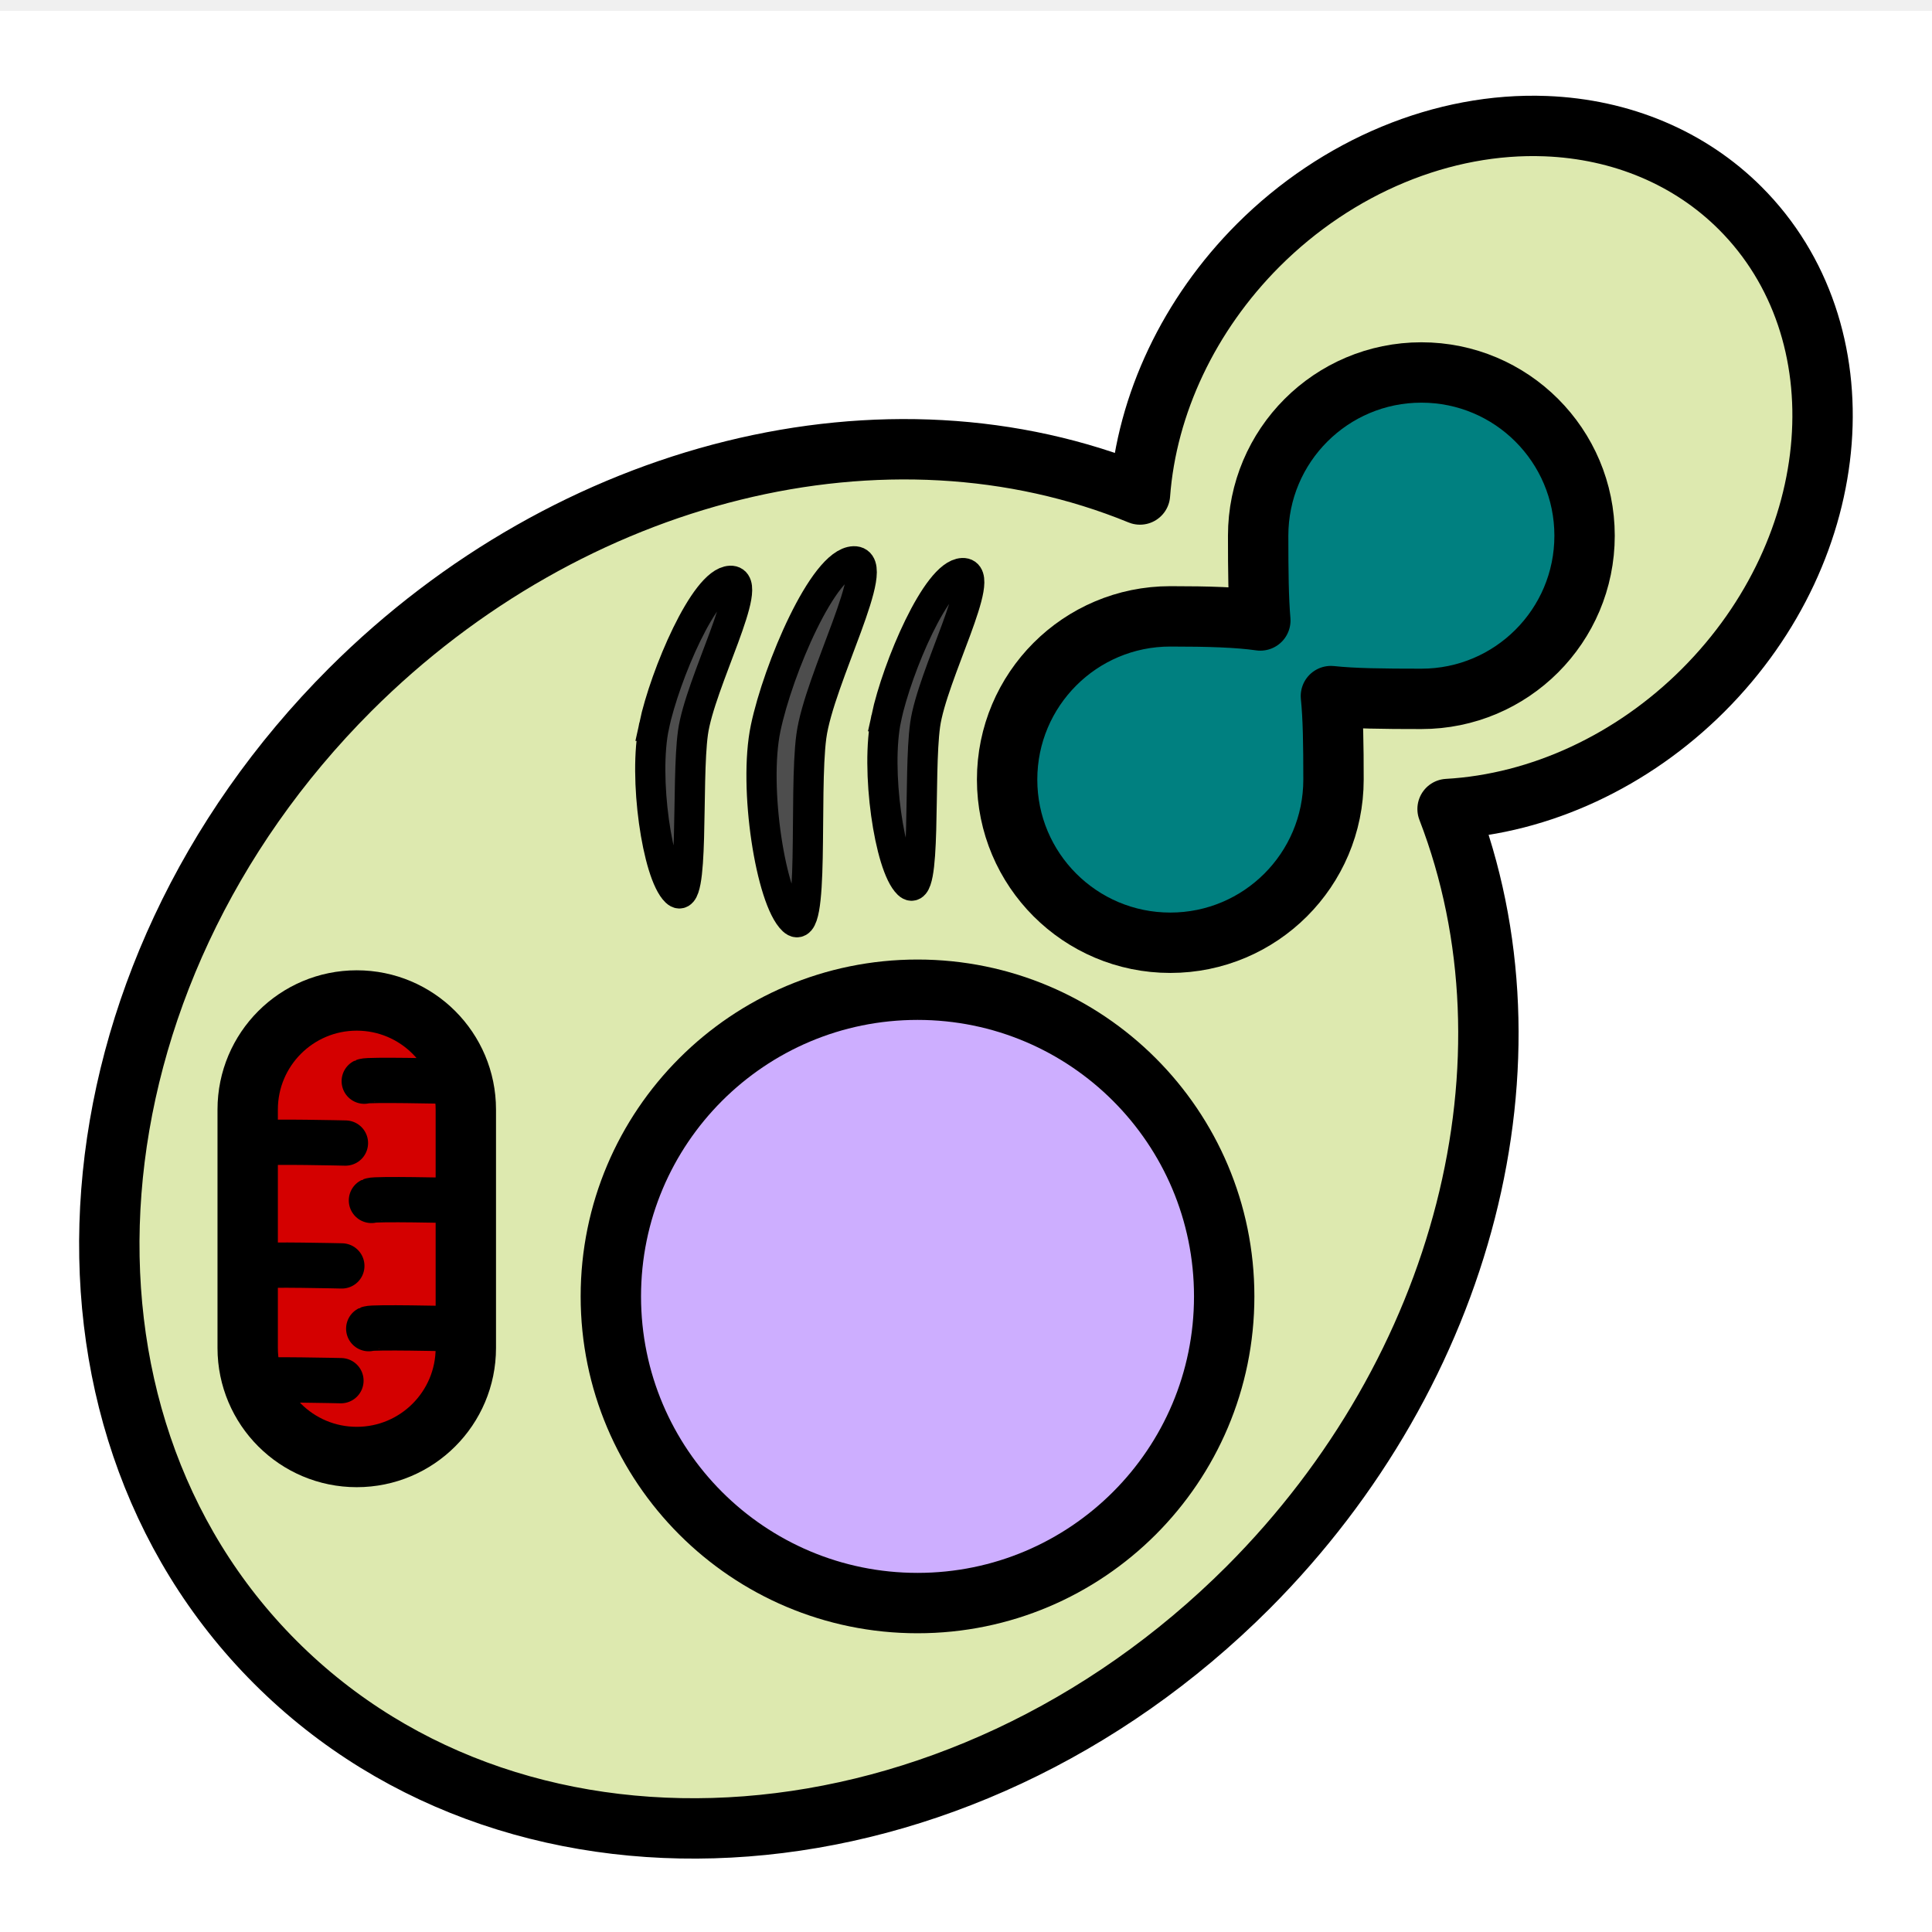
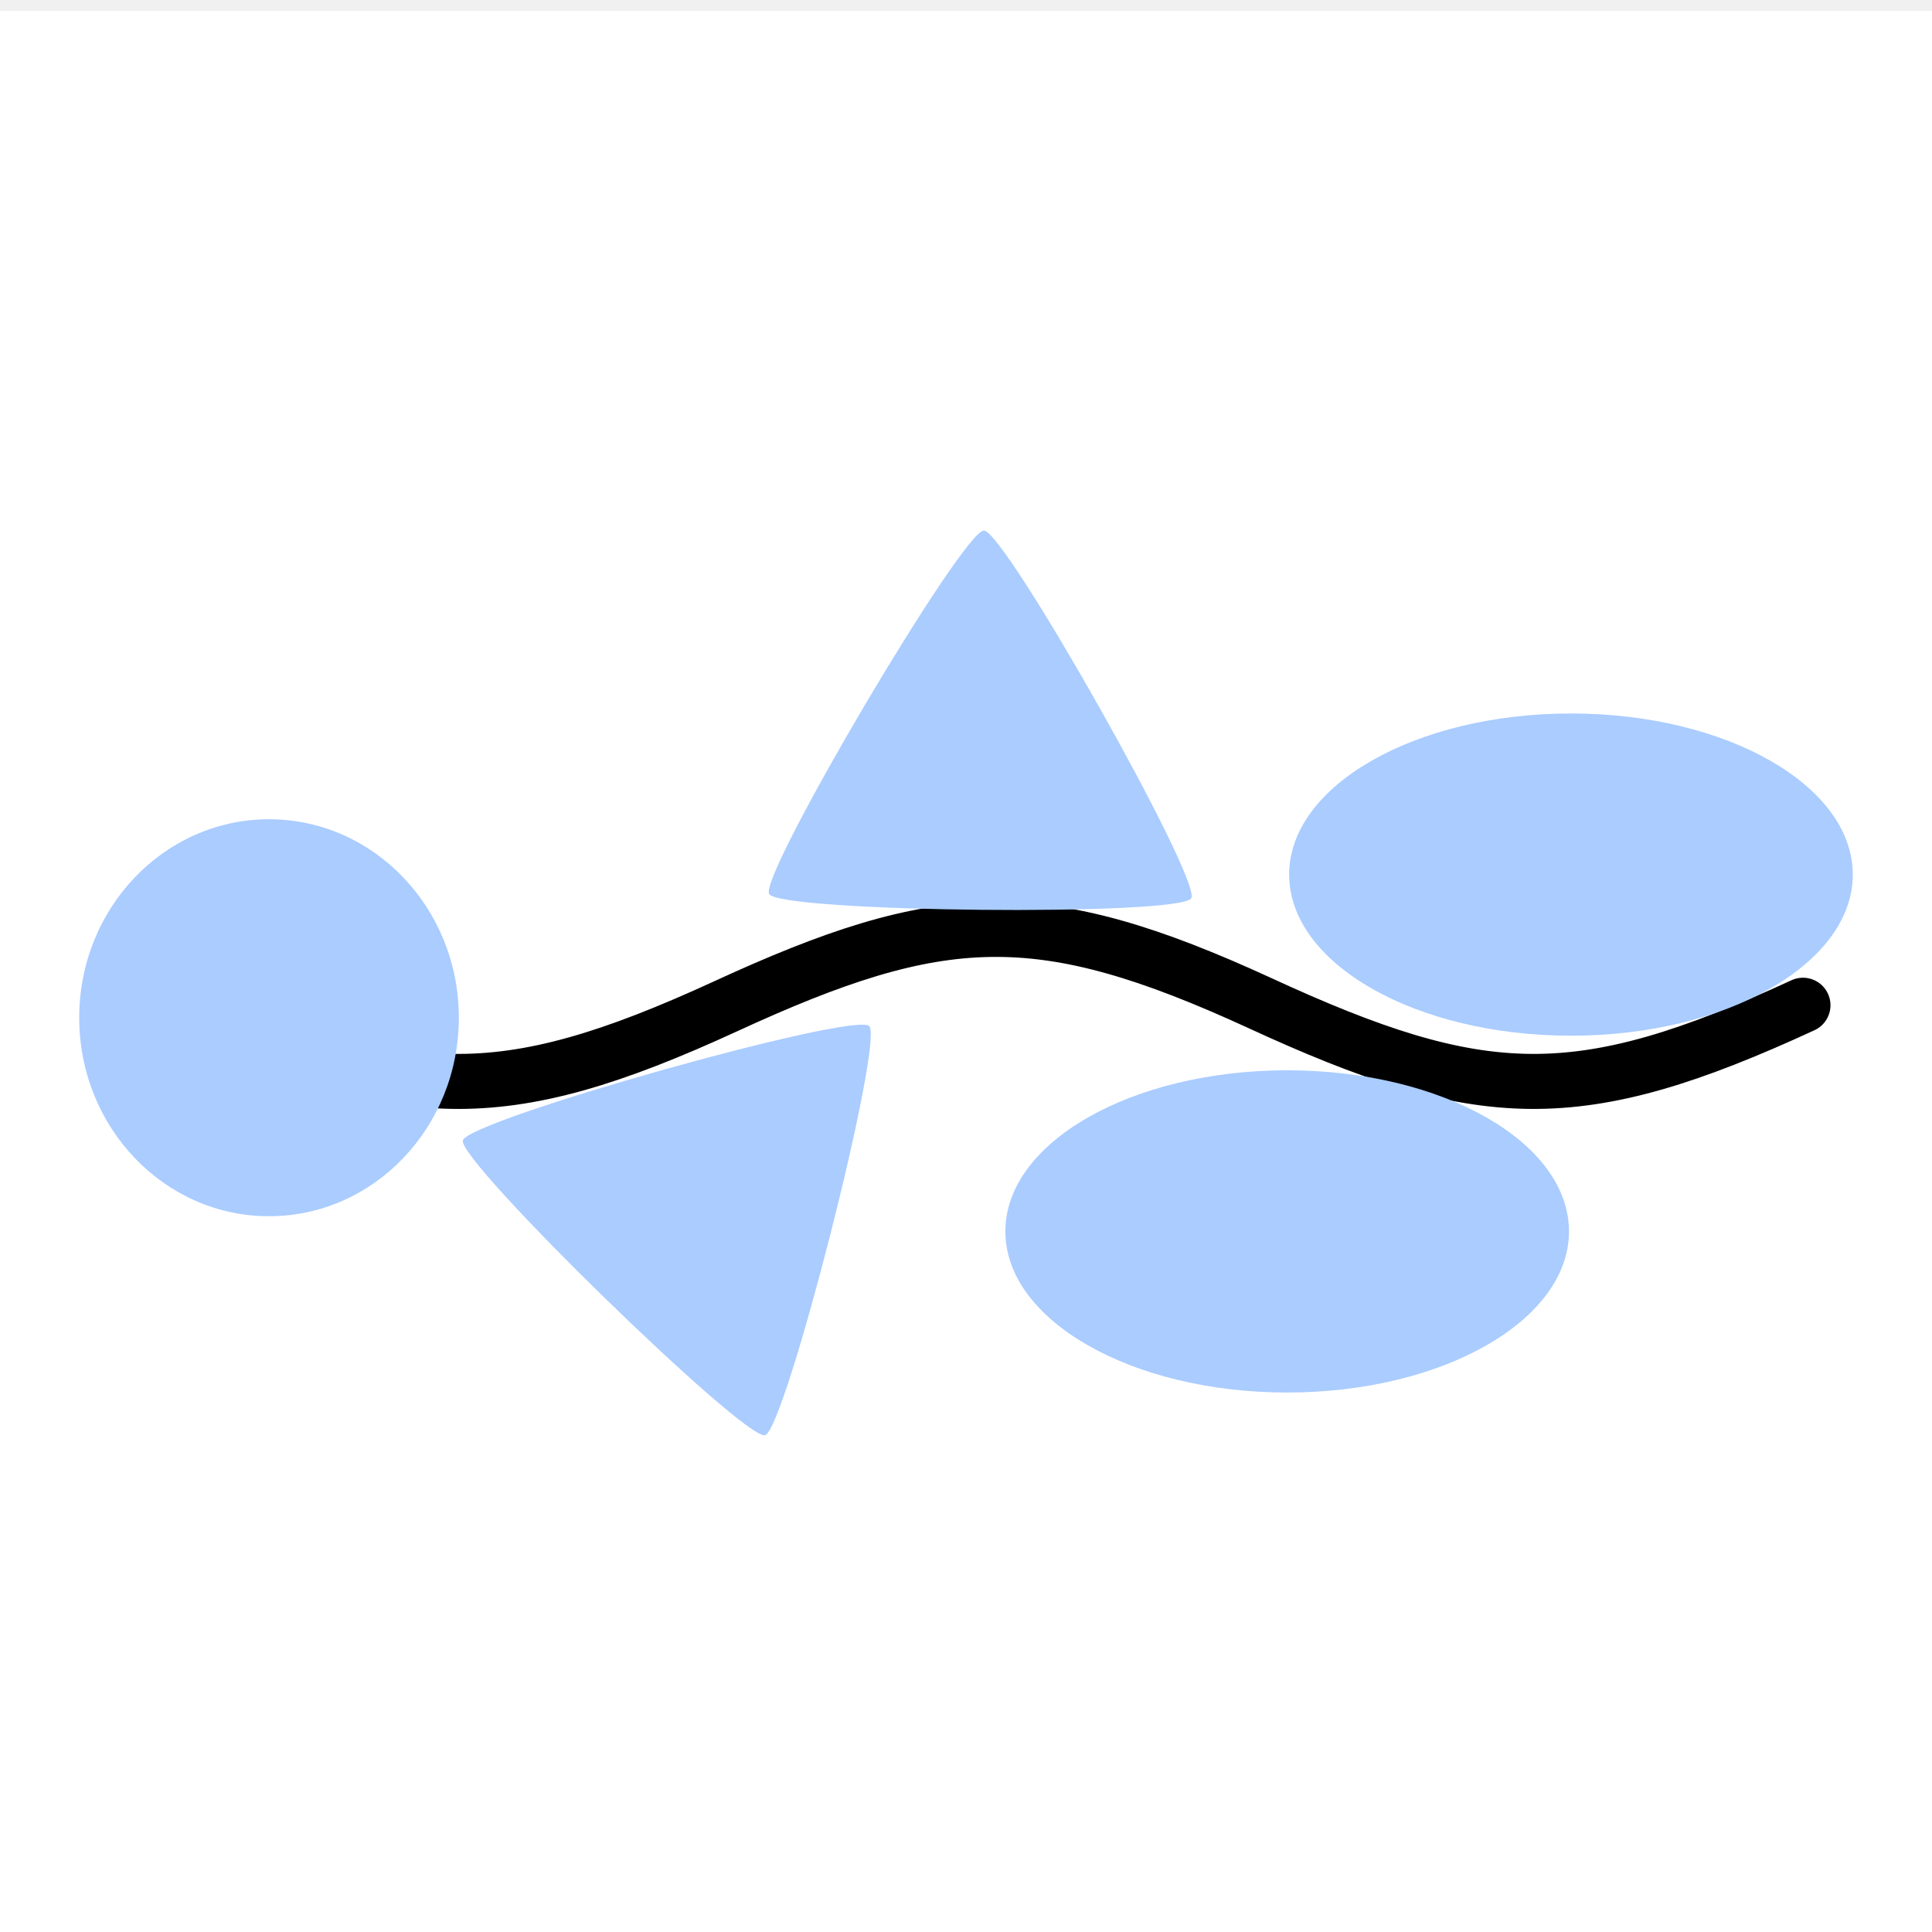
<svg xmlns="http://www.w3.org/2000/svg" width="64" height="64" viewBox="0 0 64 64" id="svg5133" version="1.1">
  <defs id="defs5135" />
  <g id="layer1" transform="translate(0,-988.3622)">
    <rect style="opacity:1;fill:#ffffff;fill-opacity:1;stroke:none;stroke-width:1.5;stroke-linecap:round;stroke-linejoin:round;stroke-miterlimit:4;stroke-dasharray:none;stroke-dashoffset:0;stroke-opacity:1" id="rect5750" width="64.397" height="64.397" x="-0.253" y="988.723" ry="0" />
-     <path style="opacity:1;fill:#dde9af;fill-opacity:1;stroke:#000000;stroke-width:2;stroke-linecap:round;stroke-linejoin:round;stroke-miterlimit:4;stroke-dasharray:none;stroke-dashoffset:0;stroke-opacity:1" d="m 51.204,992.541 a 10.424,12.161 45.002 0 0 -9.526,3.948 10.424,12.161 45.002 0 0 -3.915,8.254 21.031,24.537 45.002 0 0 -26.161,6.464 21.031,24.537 45.002 0 0 -2.479,32.222 21.031,24.537 45.002 0 0 32.223,-2.479 21.031,24.537 45.002 0 0 6.607,-25.788 10.424,12.161 45.002 0 0 8.467,-3.933 10.424,12.161 45.002 0 0 1.228,-15.97 10.424,12.161 45.002 0 0 -6.444,-2.718 z" id="path5681" />
-     <ellipse cy="1031.307" cx="30.394" id="circle5688" style="opacity:1;fill:#cdaeff;fill-opacity:1;stroke:#000000;stroke-width:2;stroke-linecap:round;stroke-linejoin:round;stroke-miterlimit:4;stroke-dasharray:none;stroke-dashoffset:0;stroke-opacity:1" rx="10.159" ry="10.159" />
-     <g id="g5745" transform="matrix(0.9377081,0.07889226,-0.07889326,0.9376963,81.25281,60.6088)">
-       <path id="path5692" d="m 21.703,1013.212 c -0.235,1.84 0.551,5.184 1.26,5.754 0.71,0.571 0.029,-3.864 0.123,-5.63 0.095,-1.766 1.764,-5.547 0.866,-5.437 -0.897,0.11 -2.015,3.474 -2.25,5.313 z" style="fill:#4d4d4d;fill-rule:evenodd;stroke:#000000;stroke-width:1.063px;stroke-linecap:butt;stroke-linejoin:miter;stroke-opacity:1" />
-       <path style="fill:#4d4d4d;fill-rule:evenodd;stroke:#000000;stroke-width:1.063px;stroke-linecap:butt;stroke-linejoin:miter;stroke-opacity:1" d="m 25.622,1012.968 c -0.261,2.122 0.69,5.989 1.528,6.654 0.839,0.664 0.002,-4.461 0.099,-6.5 0.097,-2.039 2.028,-6.39 0.974,-6.271 -1.054,0.12 -2.34,3.994 -2.601,6.117 z" id="path5694" />
-       <path id="path5696" d="m 29.824,1012.256 c -0.235,1.84 0.551,5.184 1.26,5.754 0.71,0.571 0.029,-3.864 0.123,-5.63 0.095,-1.766 1.764,-5.547 0.866,-5.437 -0.897,0.11 -2.015,3.474 -2.25,5.313 z" style="fill:#4d4d4d;fill-rule:evenodd;stroke:#000000;stroke-width:1.063px;stroke-linecap:butt;stroke-linejoin:miter;stroke-opacity:1" />
+     <g id="g4169" transform="matrix(0.7290998,0,0,0.7290998,-36.72033,259.5981)">
+       <path d="m 58.655,1045.064 c 10.016,4.628 14.399,4.925 24.674,0.198 9.811,-4.52 14.266,-4.749 24.278,-0.148 10.084,4.65 14.467,4.807 24.674,0.098" style="fill:none;stroke:#000000;stroke-width:2.5;stroke-linecap:round;stroke-linejoin:round;stroke-miterlimit:10;stroke-dasharray:none;stroke-opacity:1" id="path7000" />
+       <ellipse style="display:inline;fill:#aaccff;fill-opacity:1;stroke:none;stroke-width:2.256;stroke-linecap:round;stroke-linejoin:round;stroke-miterlimit:10;stroke-dasharray:none;stroke-dashoffset:0;stroke-opacity:1" id="ellipse8182-4" cx="62.587" cy="1045.78" rx="8.624" ry="9.018" />
+       <ellipse style="display:inline;fill:#aaccff;fill-opacity:1;stroke:none;stroke-width:2.256;stroke-linecap:round;stroke-linejoin:round;stroke-miterlimit:10;stroke-dasharray:none;stroke-dashoffset:0;stroke-opacity:1" id="ellipse8954" cx="108.846" cy="1055.488" rx="12.804" ry="7.32" />
+       <path style="color:#000000;clip-rule:nonzero;display:inline;overflow:visible;visibility:visible;opacity:1;isolation:auto;mix-blend-mode:normal;color-interpolation:sRGB;color-interpolation-filters:linearRGB;solid-color:#000000;solid-opacity:1;fill:#aaccff;fill-opacity:1;fill-rule:nonzero;stroke:none;stroke-width:2.256;stroke-linecap:round;stroke-linejoin:round;stroke-miterlimit:10;stroke-dasharray:none;stroke-dashoffset:0;stroke-opacity:1;color-rendering:auto;image-rendering:auto;shape-rendering:auto;text-rendering:auto;enable-background:accumulate" id="path8962" d="m 104.488,1040.351 c -0.488,0.826 -18.708,0.641 -19.179,-0.194 -0.471,-0.835 8.799,-16.523 9.758,-16.513 0.959,0.01 9.91,15.881 9.422,16.707 z" />
+       <path d="m 64.21,336.227 c -0.208,0.352 -7.982,0.274 -8.182,-0.083 -0.201,-0.356 3.754,-7.049 4.163,-7.045 0.409,0.004 4.228,6.775 4.02,7.128 z" id="path9006" style="color:#000000;clip-rule:nonzero;display:inline;overflow:visible;visibility:visible;opacity:1;isolation:auto;mix-blend-mode:normal;color-interpolation:sRGB;color-interpolation-filters:linearRGB;solid-color:#000000;solid-opacity:1;fill:#aaccff;fill-opacity:1;fill-rule:nonzero;stroke:none;stroke-width:2.256;stroke-linecap:round;stroke-linejoin:round;stroke-miterlimit:10;stroke-dasharray:none;stroke-dashoffset:0;stroke-opacity:1;color-rendering:auto;image-rendering:auto;shape-rendering:auto;text-rendering:auto;enable-background:accumulate" transform="matrix(0.5552496,-2.277245,2.277245,0.5552495,-711.4669,1005.693)" />
+       <ellipse ry="7.32" rx="12.804" cy="1039.276" cx="121.74" id="ellipse4167" style="display:inline;fill:#aaccff;fill-opacity:1;stroke:none;stroke-width:2.256;stroke-linecap:round;stroke-linejoin:round;stroke-miterlimit:10;stroke-dasharray:none;stroke-dashoffset:0;stroke-opacity:1" />
    </g>
-     <g id="g5722" transform="matrix(0.9410211,0,0,0.9410092,31.22611,59.61968)">
-       <rect ry="3.839" y="1022.184" x="-24.464" height="16.071" width="7.679" id="rect5708" style="opacity:1;fill:#d40000;fill-opacity:1;stroke:#000000;stroke-width:2.125;stroke-linecap:round;stroke-linejoin:round;stroke-miterlimit:4;stroke-dasharray:none;stroke-dashoffset:0;stroke-opacity:1" />
-       <path id="path5710" d="m -23.896,1027.203 c 0.126,-0.063 2.873,0 2.873,0" style="fill:none;fill-rule:evenodd;stroke:#000000;stroke-width:1.594;stroke-linecap:round;stroke-linejoin:round;stroke-miterlimit:4;stroke-dasharray:none;stroke-opacity:1" />
-       <path style="fill:none;fill-rule:evenodd;stroke:#000000;stroke-width:1.594;stroke-linecap:round;stroke-linejoin:round;stroke-miterlimit:4;stroke-dasharray:none;stroke-opacity:1" d="m -20.108,1029.223 c 0.126,-0.063 2.873,0 2.873,0" id="path5712" />
-       <path id="path5714" d="m -24.023,1031.528 c 0.126,-0.063 2.873,0 2.873,0" style="fill:none;fill-rule:evenodd;stroke:#000000;stroke-width:1.594;stroke-linecap:round;stroke-linejoin:round;stroke-miterlimit:4;stroke-dasharray:none;stroke-opacity:1" />
-       <path style="fill:none;fill-rule:evenodd;stroke:#000000;stroke-width:1.594;stroke-linecap:round;stroke-linejoin:round;stroke-miterlimit:4;stroke-dasharray:none;stroke-opacity:1" d="m -20.203,1033.737 c 0.126,-0.063 2.873,0 2.873,0" id="path5716" />
-       <path id="path5718" d="m -24.054,1035.568 c 0.126,-0.063 2.873,0 2.873,0" style="fill:none;fill-rule:evenodd;stroke:#000000;stroke-width:1.594;stroke-linecap:round;stroke-linejoin:round;stroke-miterlimit:4;stroke-dasharray:none;stroke-opacity:1" />
-       <path style="fill:none;fill-rule:evenodd;stroke:#000000;stroke-width:1.594;stroke-linecap:round;stroke-linejoin:round;stroke-miterlimit:4;stroke-dasharray:none;stroke-opacity:1" d="m -20.361,1025.025 c 0.126,-0.063 2.873,0 2.873,0" id="path5720" />
-     </g>
-     <path style="opacity:1;fill:#008080;fill-opacity:1;stroke:#000000;stroke-width:2;stroke-linecap:round;stroke-linejoin:round;stroke-miterlimit:4;stroke-dasharray:none;stroke-dashoffset:0;stroke-opacity:1" d="m 47.085,1000.701 c -2.986,0 -5.407,2.421 -5.407,5.407 -1e-6,1.189 0.01,2.085 0.072,2.808 -0.745,-0.106 -1.707,-0.136 -2.983,-0.136 -2.986,0 -5.405,2.421 -5.405,5.407 -3e-5,2.986 2.419,5.405 5.405,5.405 2.986,0 5.407,-2.419 5.407,-5.405 0,-1.158 -0.012,-2.049 -0.086,-2.766 0.747,0.081 1.711,0.092 2.998,0.092 2.986,0 5.405,-2.419 5.405,-5.405 -10e-7,-2.986 -2.419,-5.407 -5.405,-5.407 z" id="circle5737" />
  </g>
</svg>
